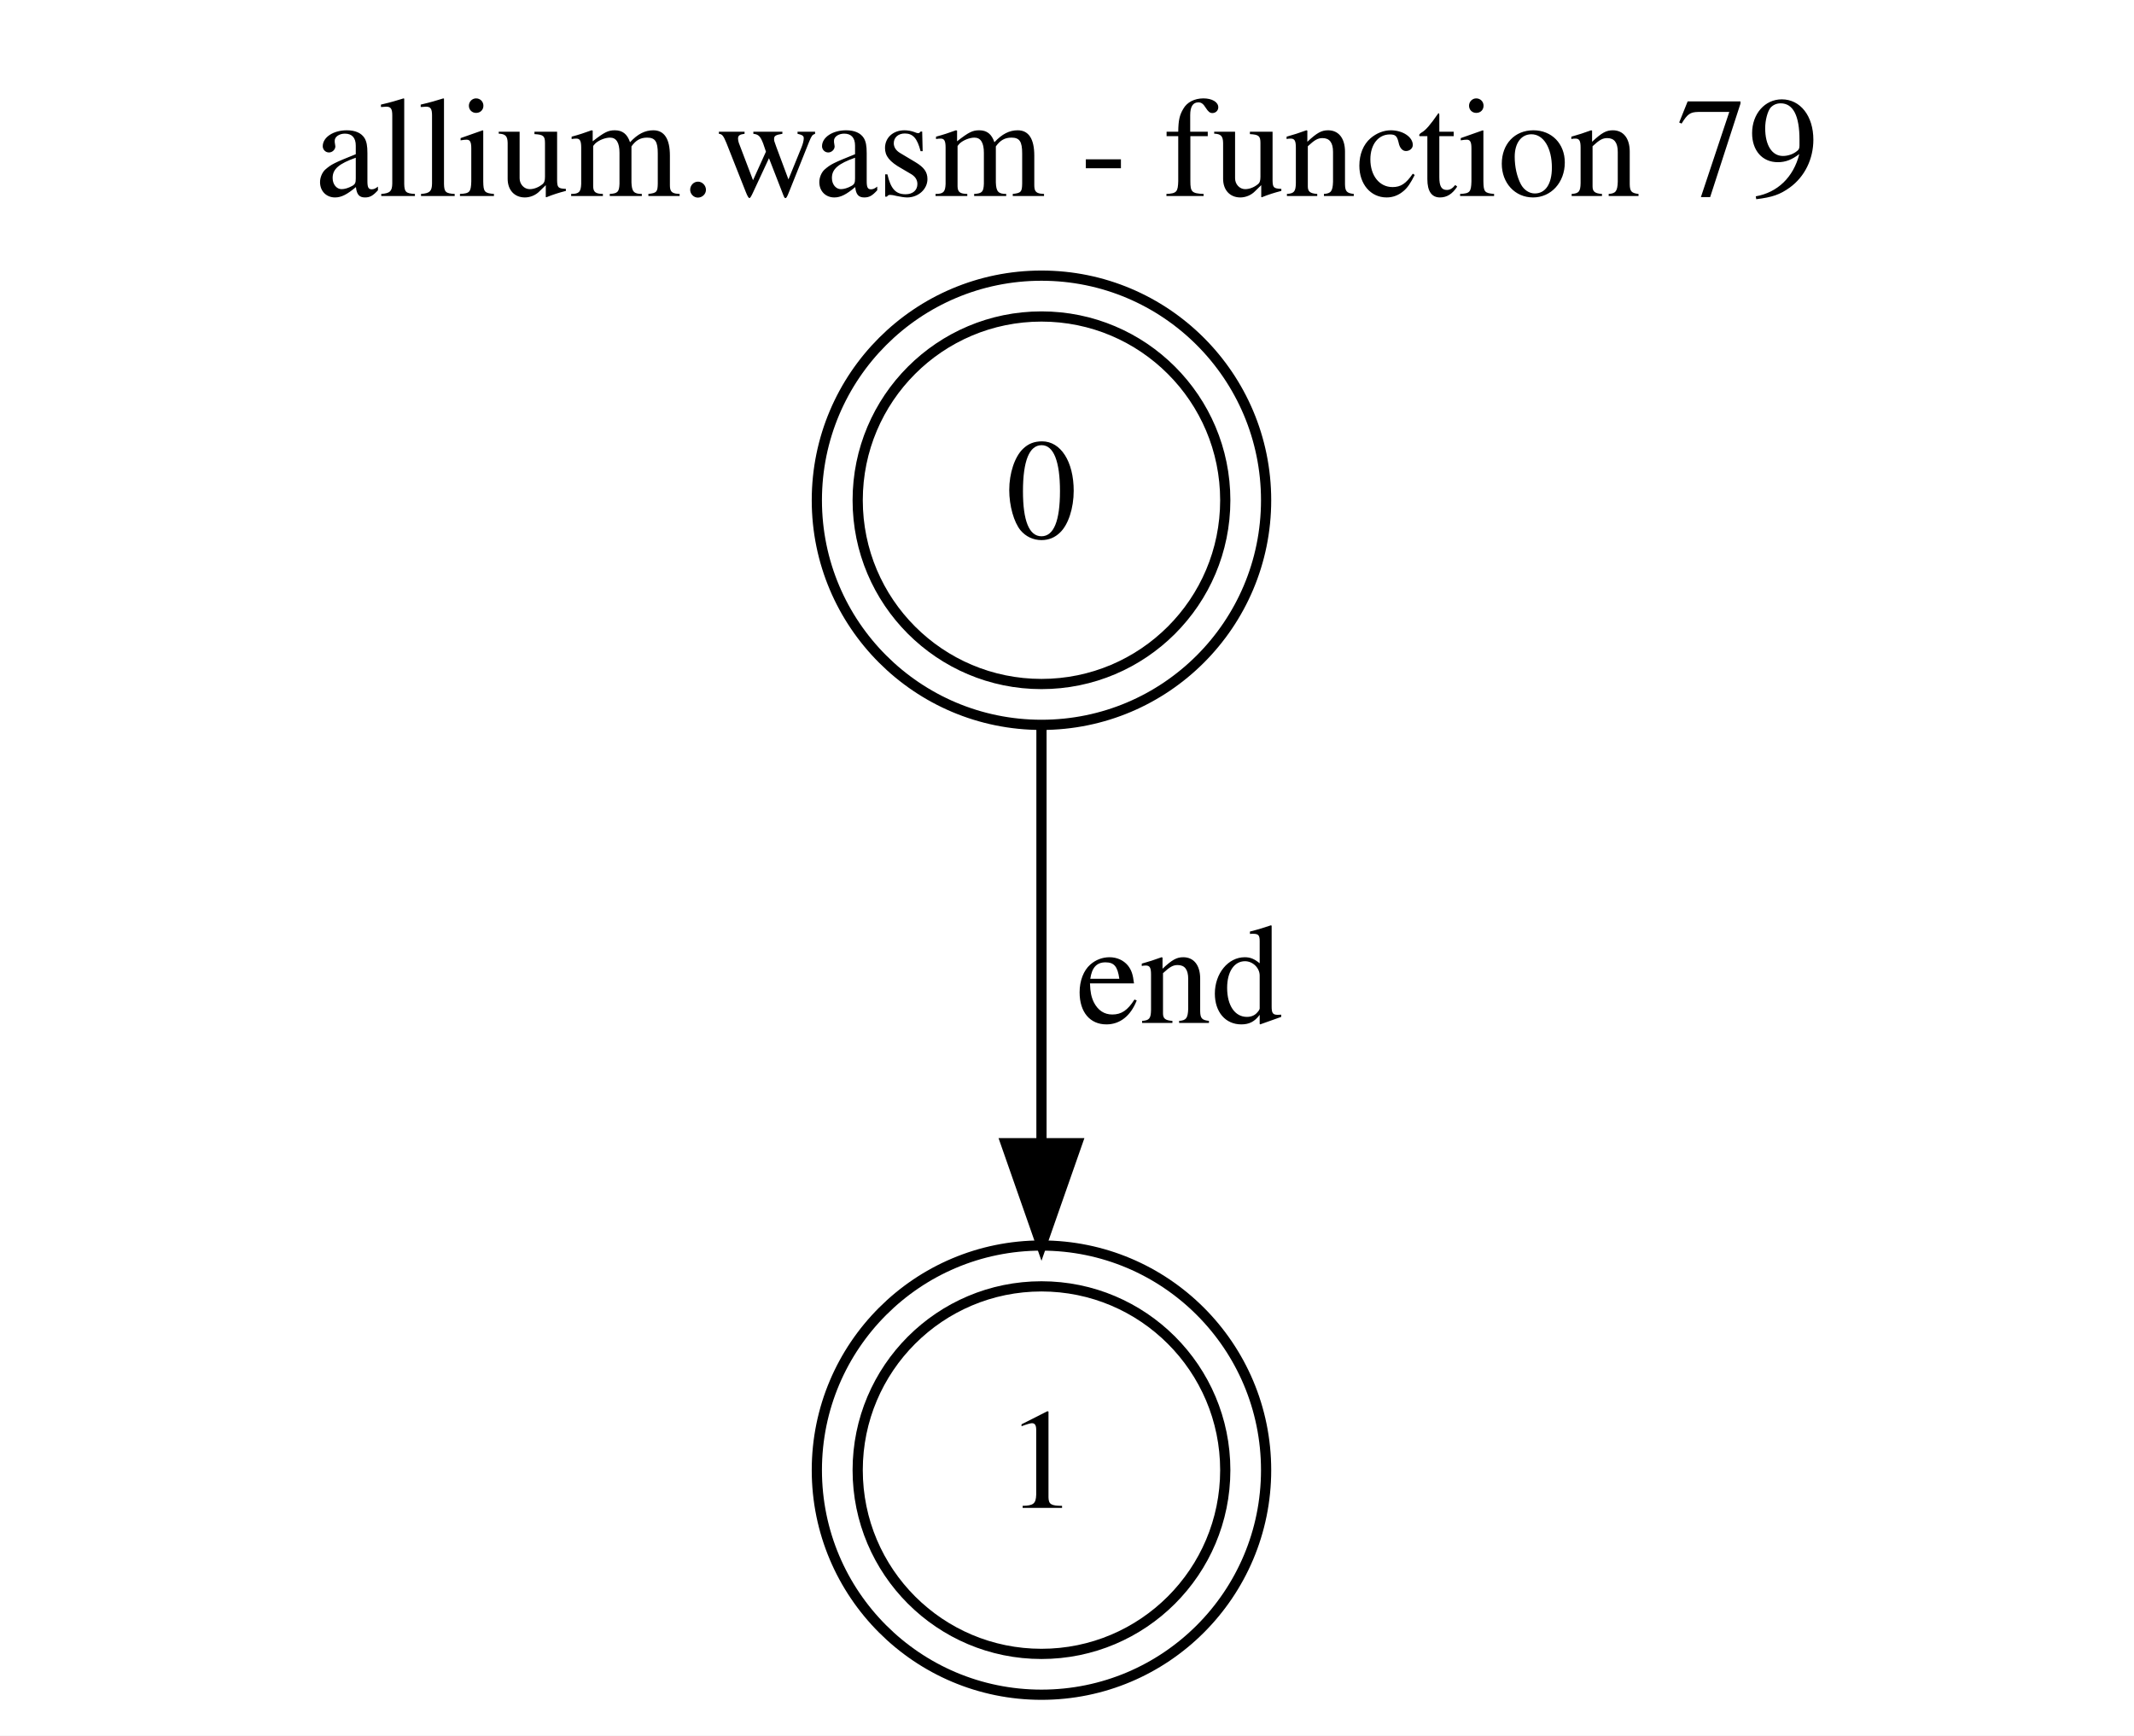
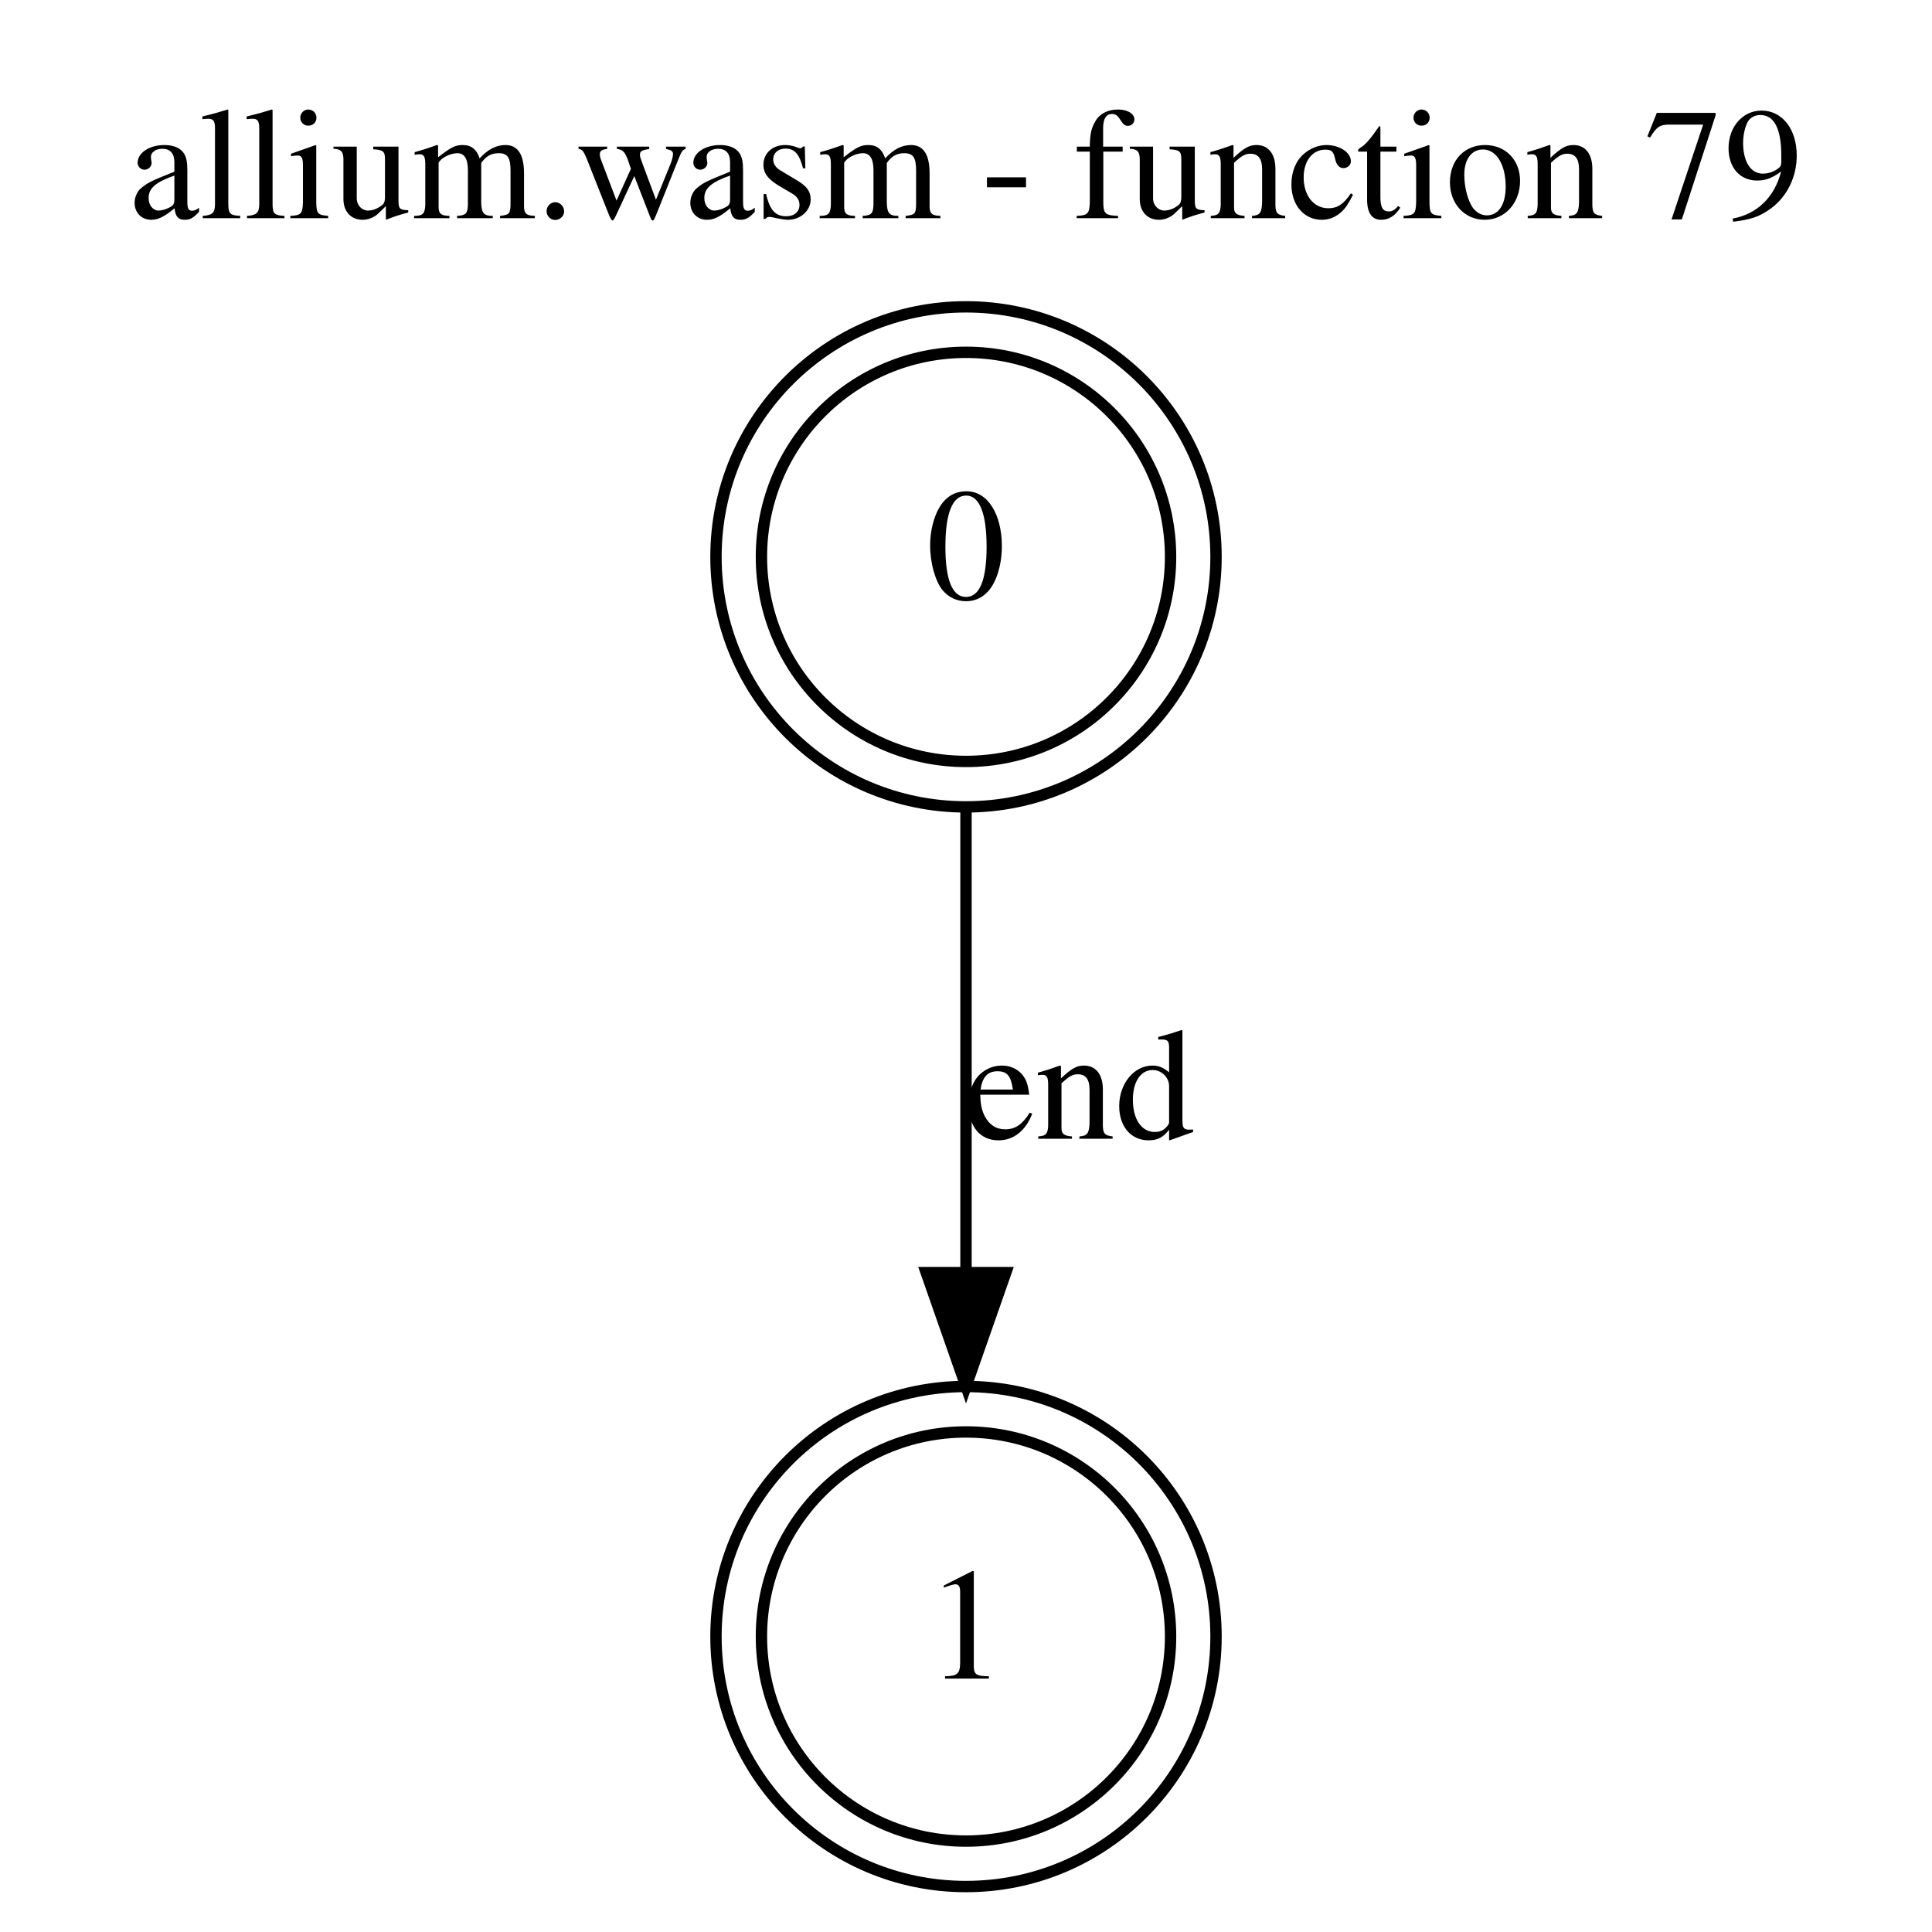
- <svg xmlns="http://www.w3.org/2000/svg" width="209pt" height="170pt" viewBox="0.00 0.00 209.00 170.00">
+ <svg xmlns="http://www.w3.org/2000/svg" width="170pt" height="170pt" viewBox="0.00 0.00 170.00 170.00">
  <g id="graph0" class="graph" transform="scale(1 1) rotate(0) translate(4 166)">
-     <polygon fill="white" stroke="transparent" points="-4,4 -4,-166 205,-166 205,4 -4,4" />
-     <text text-anchor="middle" x="100.5" y="-146.8" font-family="Times,serif" font-size="14.00">allium.wasm - function 79</text>
+     <polygon fill="white" stroke="transparent" points="-4,4 -4,-166 166,-166 166,4 -4,4" />
+     <text text-anchor="middle" x="81" y="-146.8" font-family="Times,serif" font-size="14.00">allium.wasm - function 79</text>
    <g id="node1" class="node">
-       <ellipse fill="none" stroke="black" cx="98" cy="-117" rx="18" ry="18" />
-       <ellipse fill="none" stroke="black" cx="98" cy="-117" rx="22" ry="22" />
-       <text text-anchor="middle" x="98" y="-113.3" font-family="Times,serif" font-size="14.00">0</text>
+       <ellipse fill="none" stroke="black" cx="81" cy="-117" rx="18" ry="18" />
+       <ellipse fill="none" stroke="black" cx="81" cy="-117" rx="22" ry="22" />
+       <text text-anchor="middle" x="81" y="-113.3" font-family="Times,serif" font-size="14.00">0</text>
    </g>
    <g id="node2" class="node">
-       <ellipse fill="none" stroke="black" cx="98" cy="-22" rx="18" ry="18" />
-       <ellipse fill="none" stroke="black" cx="98" cy="-22" rx="22" ry="22" />
-       <text text-anchor="middle" x="98" y="-18.3" font-family="Times,serif" font-size="14.00">1</text>
+       <ellipse fill="none" stroke="black" cx="81" cy="-22" rx="18" ry="18" />
+       <ellipse fill="none" stroke="black" cx="81" cy="-22" rx="22" ry="22" />
+       <text text-anchor="middle" x="81" y="-18.3" font-family="Times,serif" font-size="14.00">1</text>
    </g>
    <g id="edge1" class="edge">
-       <path fill="none" stroke="black" d="M98,-94.9C98,-82.89 98,-67.62 98,-54.24" />
-       <polygon fill="black" stroke="black" points="101.5,-54.02 98,-44.02 94.5,-54.02 101.5,-54.02" />
-       <text text-anchor="middle" x="111.5" y="-65.8" font-family="Times,serif" font-size="14.00">end</text>
+       <path fill="none" stroke="black" d="M81,-94.9C81,-82.89 81,-67.62 81,-54.24" />
+       <polygon fill="black" stroke="black" points="84.5,-54.02 81,-44.02 77.5,-54.02 84.5,-54.02" />
+       <text text-anchor="middle" x="91" y="-65.8" font-family="Times,serif" font-size="14.00">end</text>
    </g>
  </g>
</svg>
